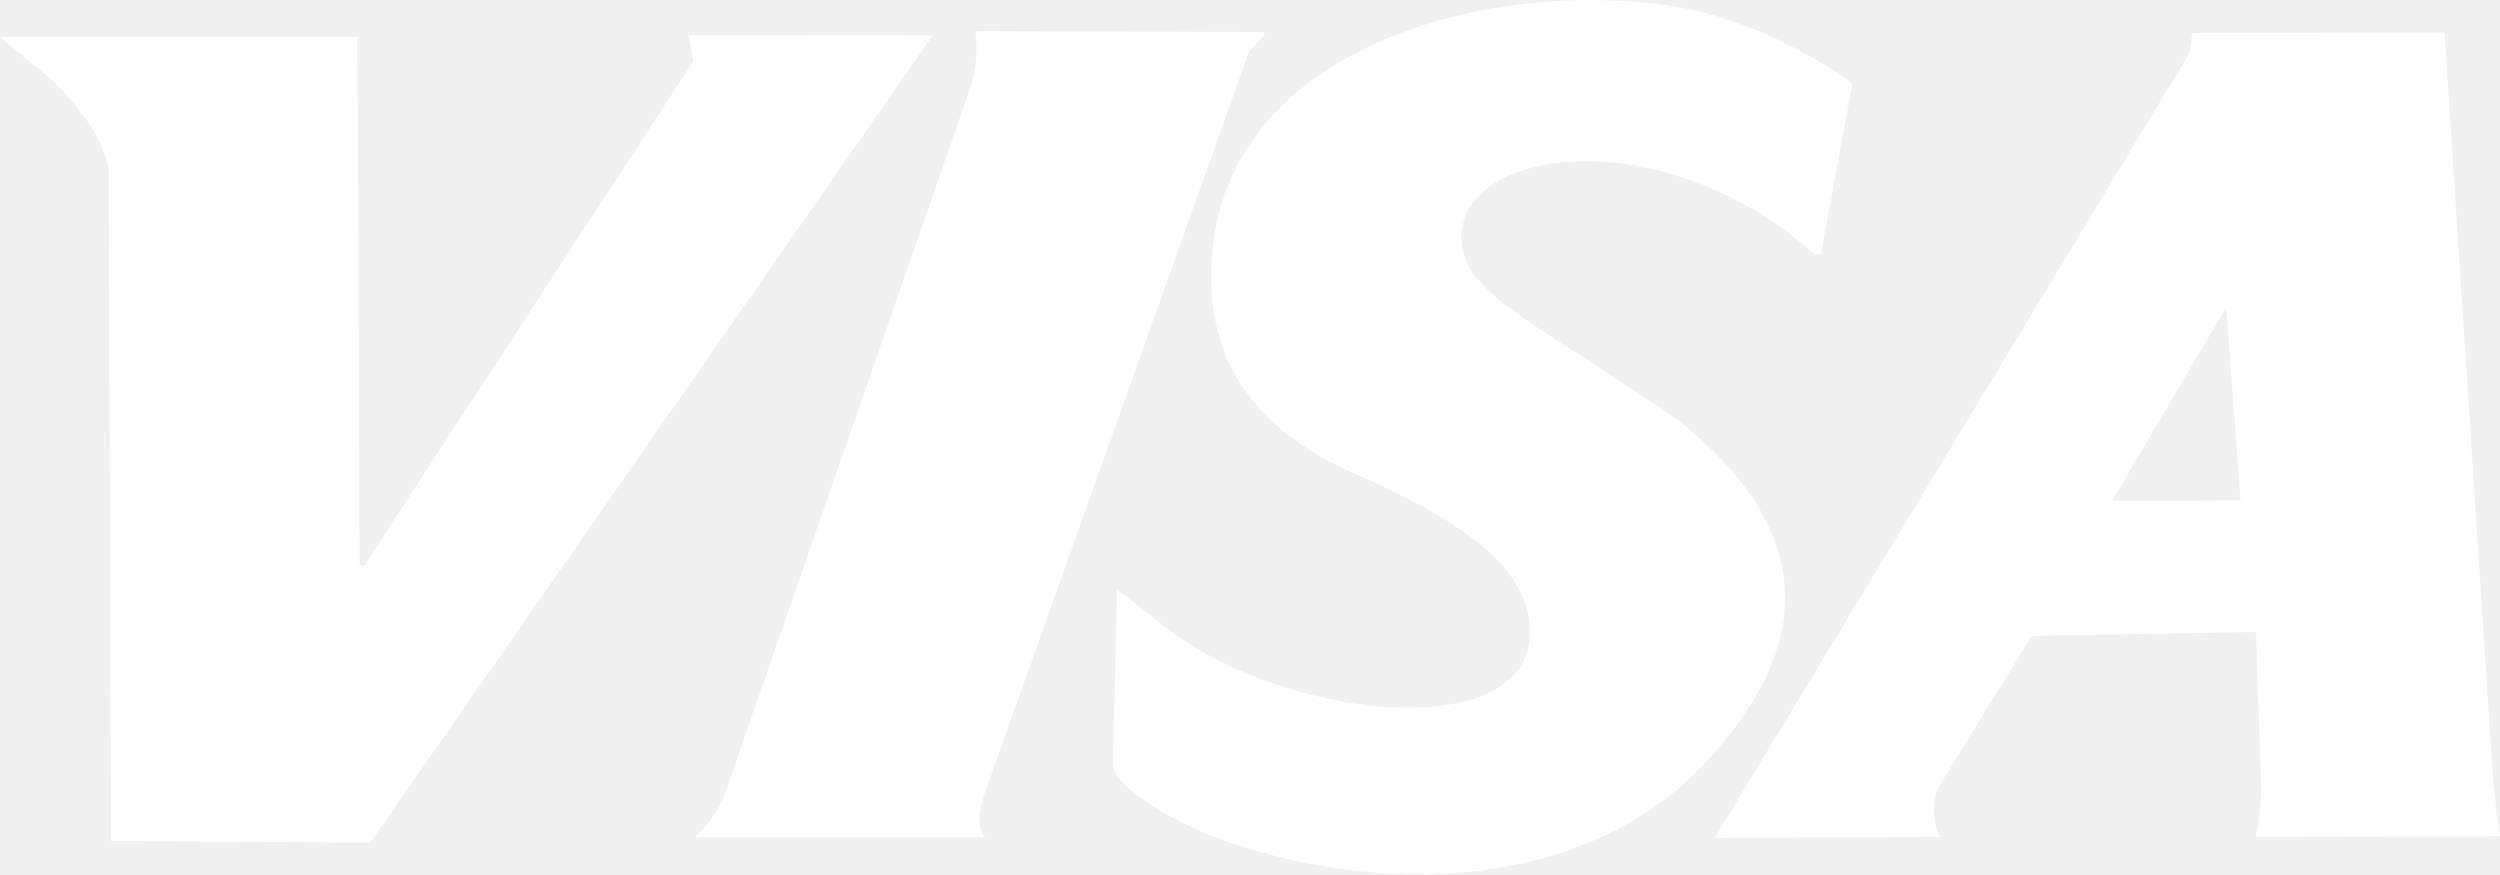
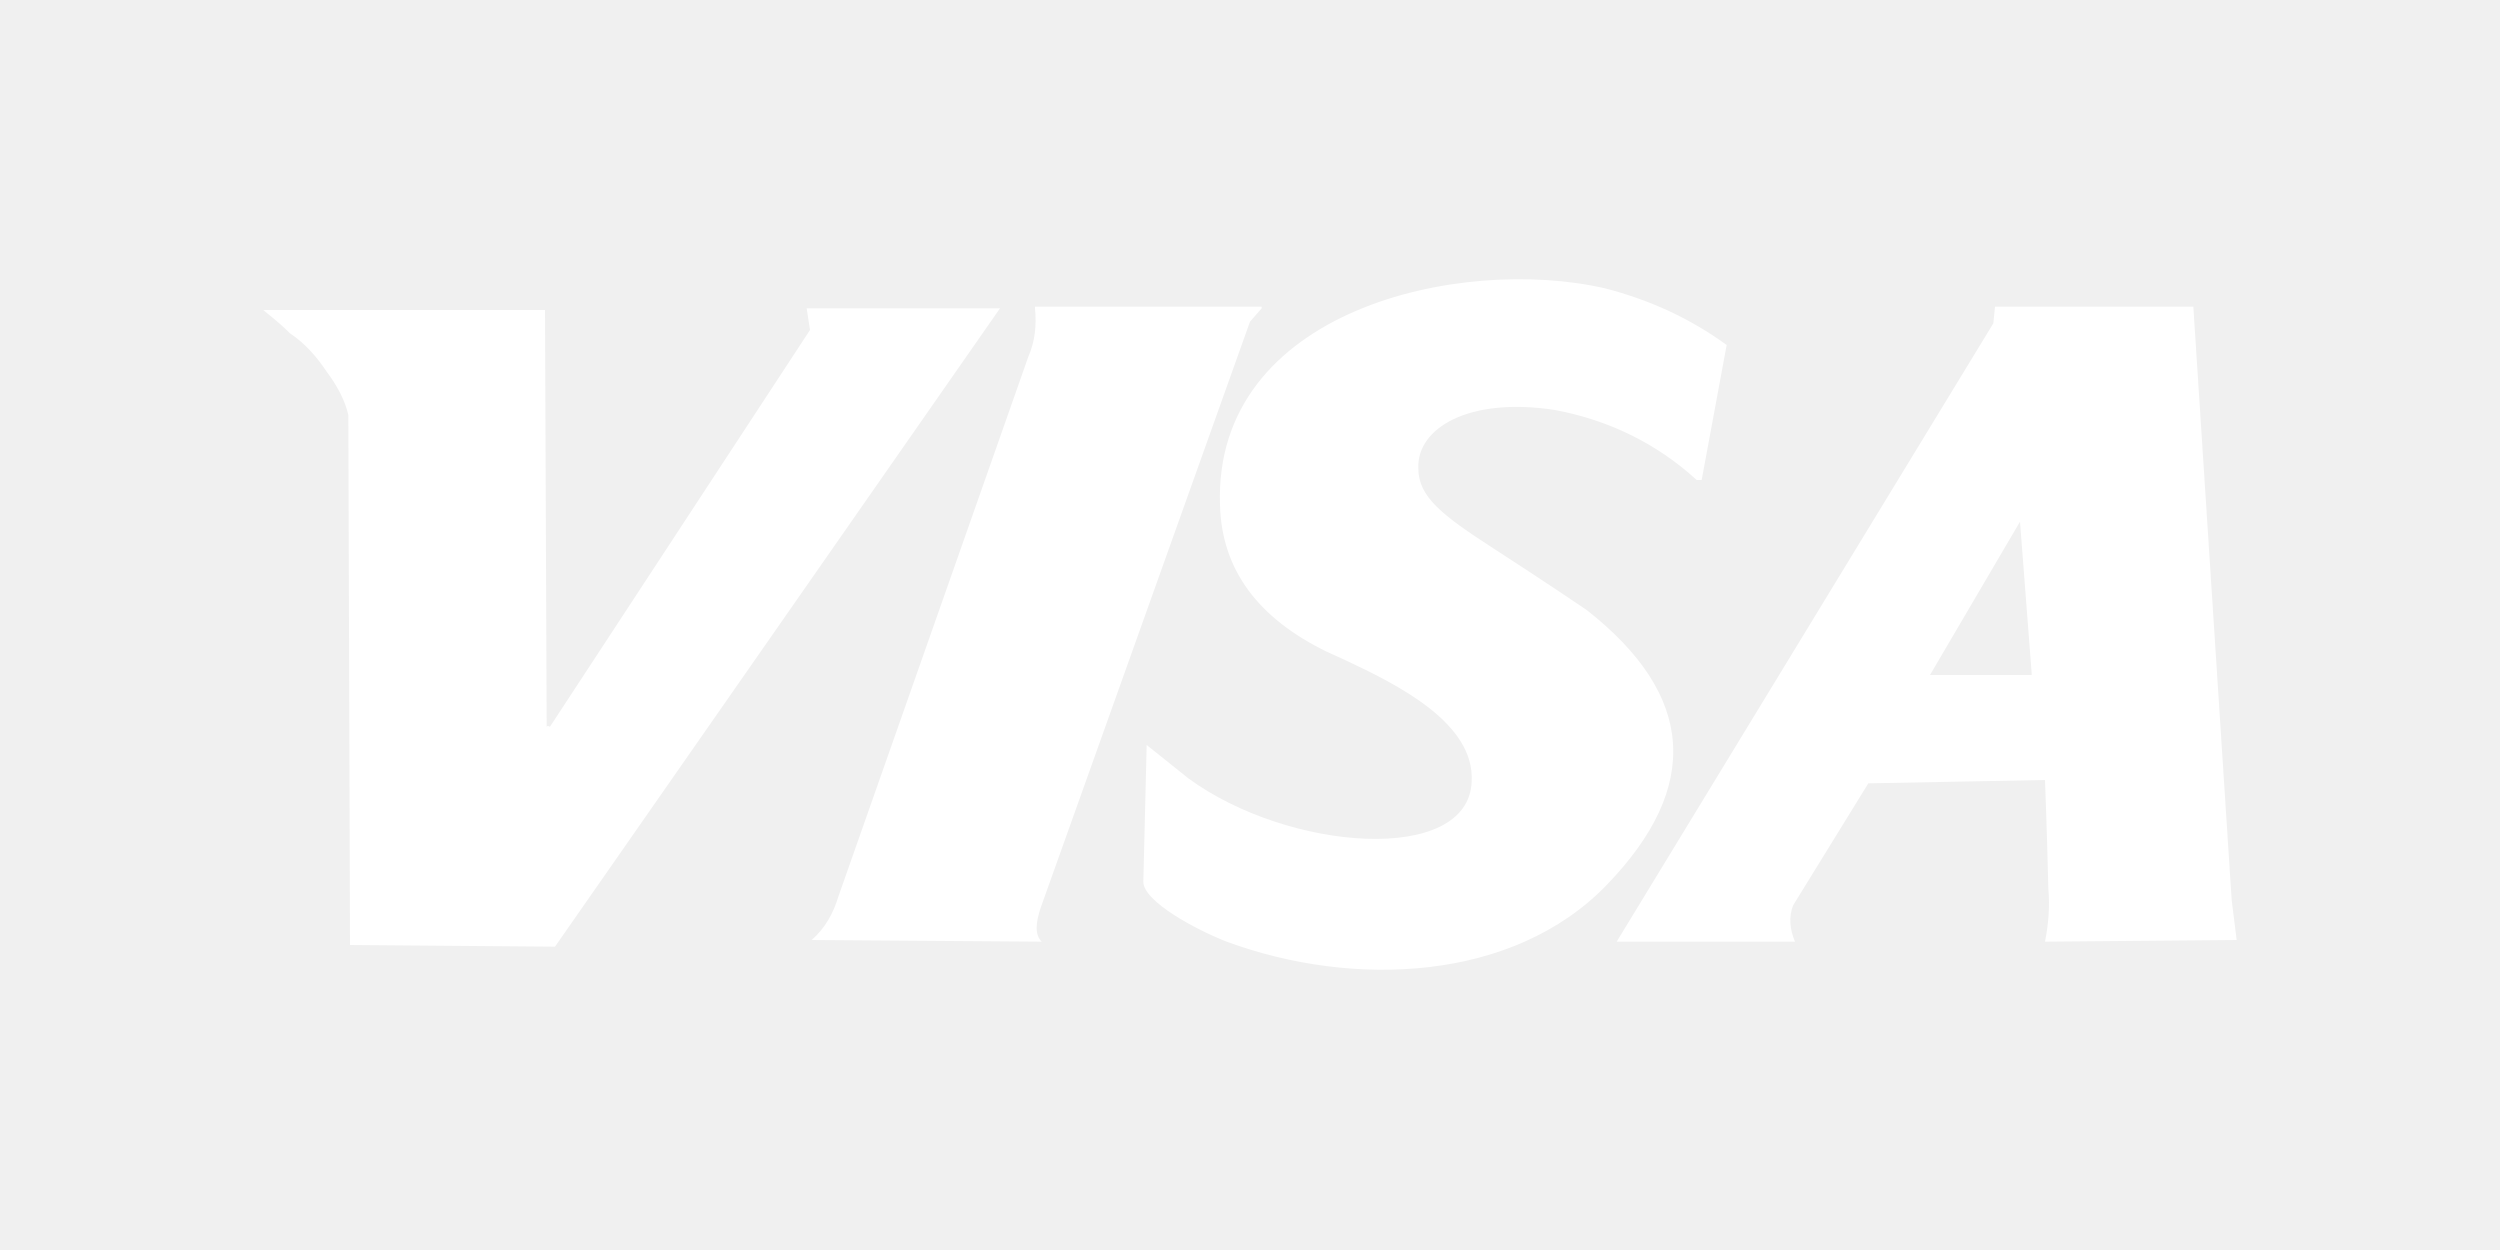
- <svg xmlns="http://www.w3.org/2000/svg" width="100.049" height="34.991" viewBox="0 0 100.049 34.991">
-   <path id="logo-landing-1" d="M89.656,19.915l.018.106-5.143.018,4.562-7.75Zm-50.217,13.6c-.317-.335-.317-.969,0-1.867L49.989,2.055l.617-.669-.018-.106-11.5-.035a.047.047,0,0,1-.053.053,4.983,4.983,0,0,1-.3,2.484L29.169,31.312a4.773,4.773,0,0,1-1.356,2.2H39.438ZM68.079,30.7q7.187-7.5-1-13.95-.37-.291-4.756-3.118c-2.642-1.709-3.8-2.642-3.84-4.087C58.426,7.55,61,5.929,65.419,6.616a14.683,14.683,0,0,1,7.187,3.558l.264-.018L74.138,3.34A18.646,18.646,0,0,0,68.008.452C60.646-1.2,48.157,1.526,48.474,11.408q.159,4.967,5.425,7.4l.9.405c2.695,1.251,6.552,3.188,6.429,6.2-.159,4.263-9.318,3.523-14.373-.141L44.7,23.579l-.159,6.94c-.035,1.039,2.695,2.484,4.21,3.03,6.535,2.4,14.637,2.043,19.323-2.853Zm31.97,2.765L99.784,31.4,97.829,1.3l-10.093.018-.123.828L68.625,33.532l9.018-.035a2.5,2.5,0,0,1-.123-1.9l3.787-6.147,8.983-.158c0,.141.053,1.973.176,5.478a9.585,9.585,0,0,1-.194,2.713ZM27.549,1.4l.194,1.057L14.567,22.645a.2.2,0,0,0-.176-.035L14.3,1.473H0c.159.176.634.546,1.374,1.145a9.146,9.146,0,0,1,1.885,1.92A5.124,5.124,0,0,1,4.351,6.775l.088,26.88,10.375.07L37.324,1.42,27.549,1.4Z" transform="translate(0)" fill="#fff" />
+ <svg xmlns="http://www.w3.org/2000/svg" version="1.1" id="Capa_1" x="0px" y="0px" viewBox="0 0 150 75" style="enable-background:new 0 0 150 75;" xml:space="preserve">
+   <style type="text/css">
+ 	.st0{fill:#FFFFFF;}
+ </style>
+   <path id="logo-landing-1" class="st0" d="M121.9,40.4l0,0.1l-6.1,0l5.4-9.2L121.9,40.4z M62.5,56.5c-0.4-0.4-0.4-1.1,0-2.2l12.5-35  l0.7-0.8l0-0.1l-13.6,0c0,0,0,0.1,0,0.1c0,0,0,0,0,0c0.1,1,0,2-0.4,2.9L50.3,53.8c-0.3,1-0.8,1.9-1.6,2.6L62.5,56.5L62.5,56.5z   M96.4,53.1c5.7-5.9,5.3-11.4-1.2-16.5c-0.3-0.2-2.2-1.5-5.6-3.7c-3.1-2-4.5-3.1-4.5-4.8c-0.1-2.4,3-4.3,8.2-3.5  c3.2,0.6,6.1,2,8.5,4.2l0.3,0l1.5-8.1c-2.2-1.6-4.6-2.7-7.3-3.4c-8.7-2-23.5,1.3-23.1,13c0.1,3.9,2.3,6.8,6.4,8.8l1.1,0.5  c3.2,1.5,7.8,3.8,7.6,7.3c-0.2,5-11,4.2-17-0.2l-2.5-2l-0.2,8.2c0,1.2,3.2,2.9,5,3.6C81.2,59.3,90.8,58.9,96.4,53.1L96.4,53.1z   M134.2,56.4l-0.3-2.4l-2.3-35.6l-11.9,0l-0.1,1L97,56.5l10.7,0c-0.3-0.7-0.4-1.5-0.1-2.2l4.5-7.3l10.6-0.2c0,0.2,0.1,2.3,0.2,6.5  c0.1,1.1,0,2.2-0.2,3.2L134.2,56.4z M48.4,18.5l0.2,1.3L33,43.6c-0.1,0-0.1-0.1-0.2,0l-0.1-25H15.8c0.2,0.2,0.8,0.6,1.6,1.4  c0.9,0.6,1.6,1.4,2.2,2.3c0.6,0.8,1.1,1.7,1.3,2.6l0.1,31.8l12.3,0.1L60,18.5L48.4,18.5z" />
</svg>
